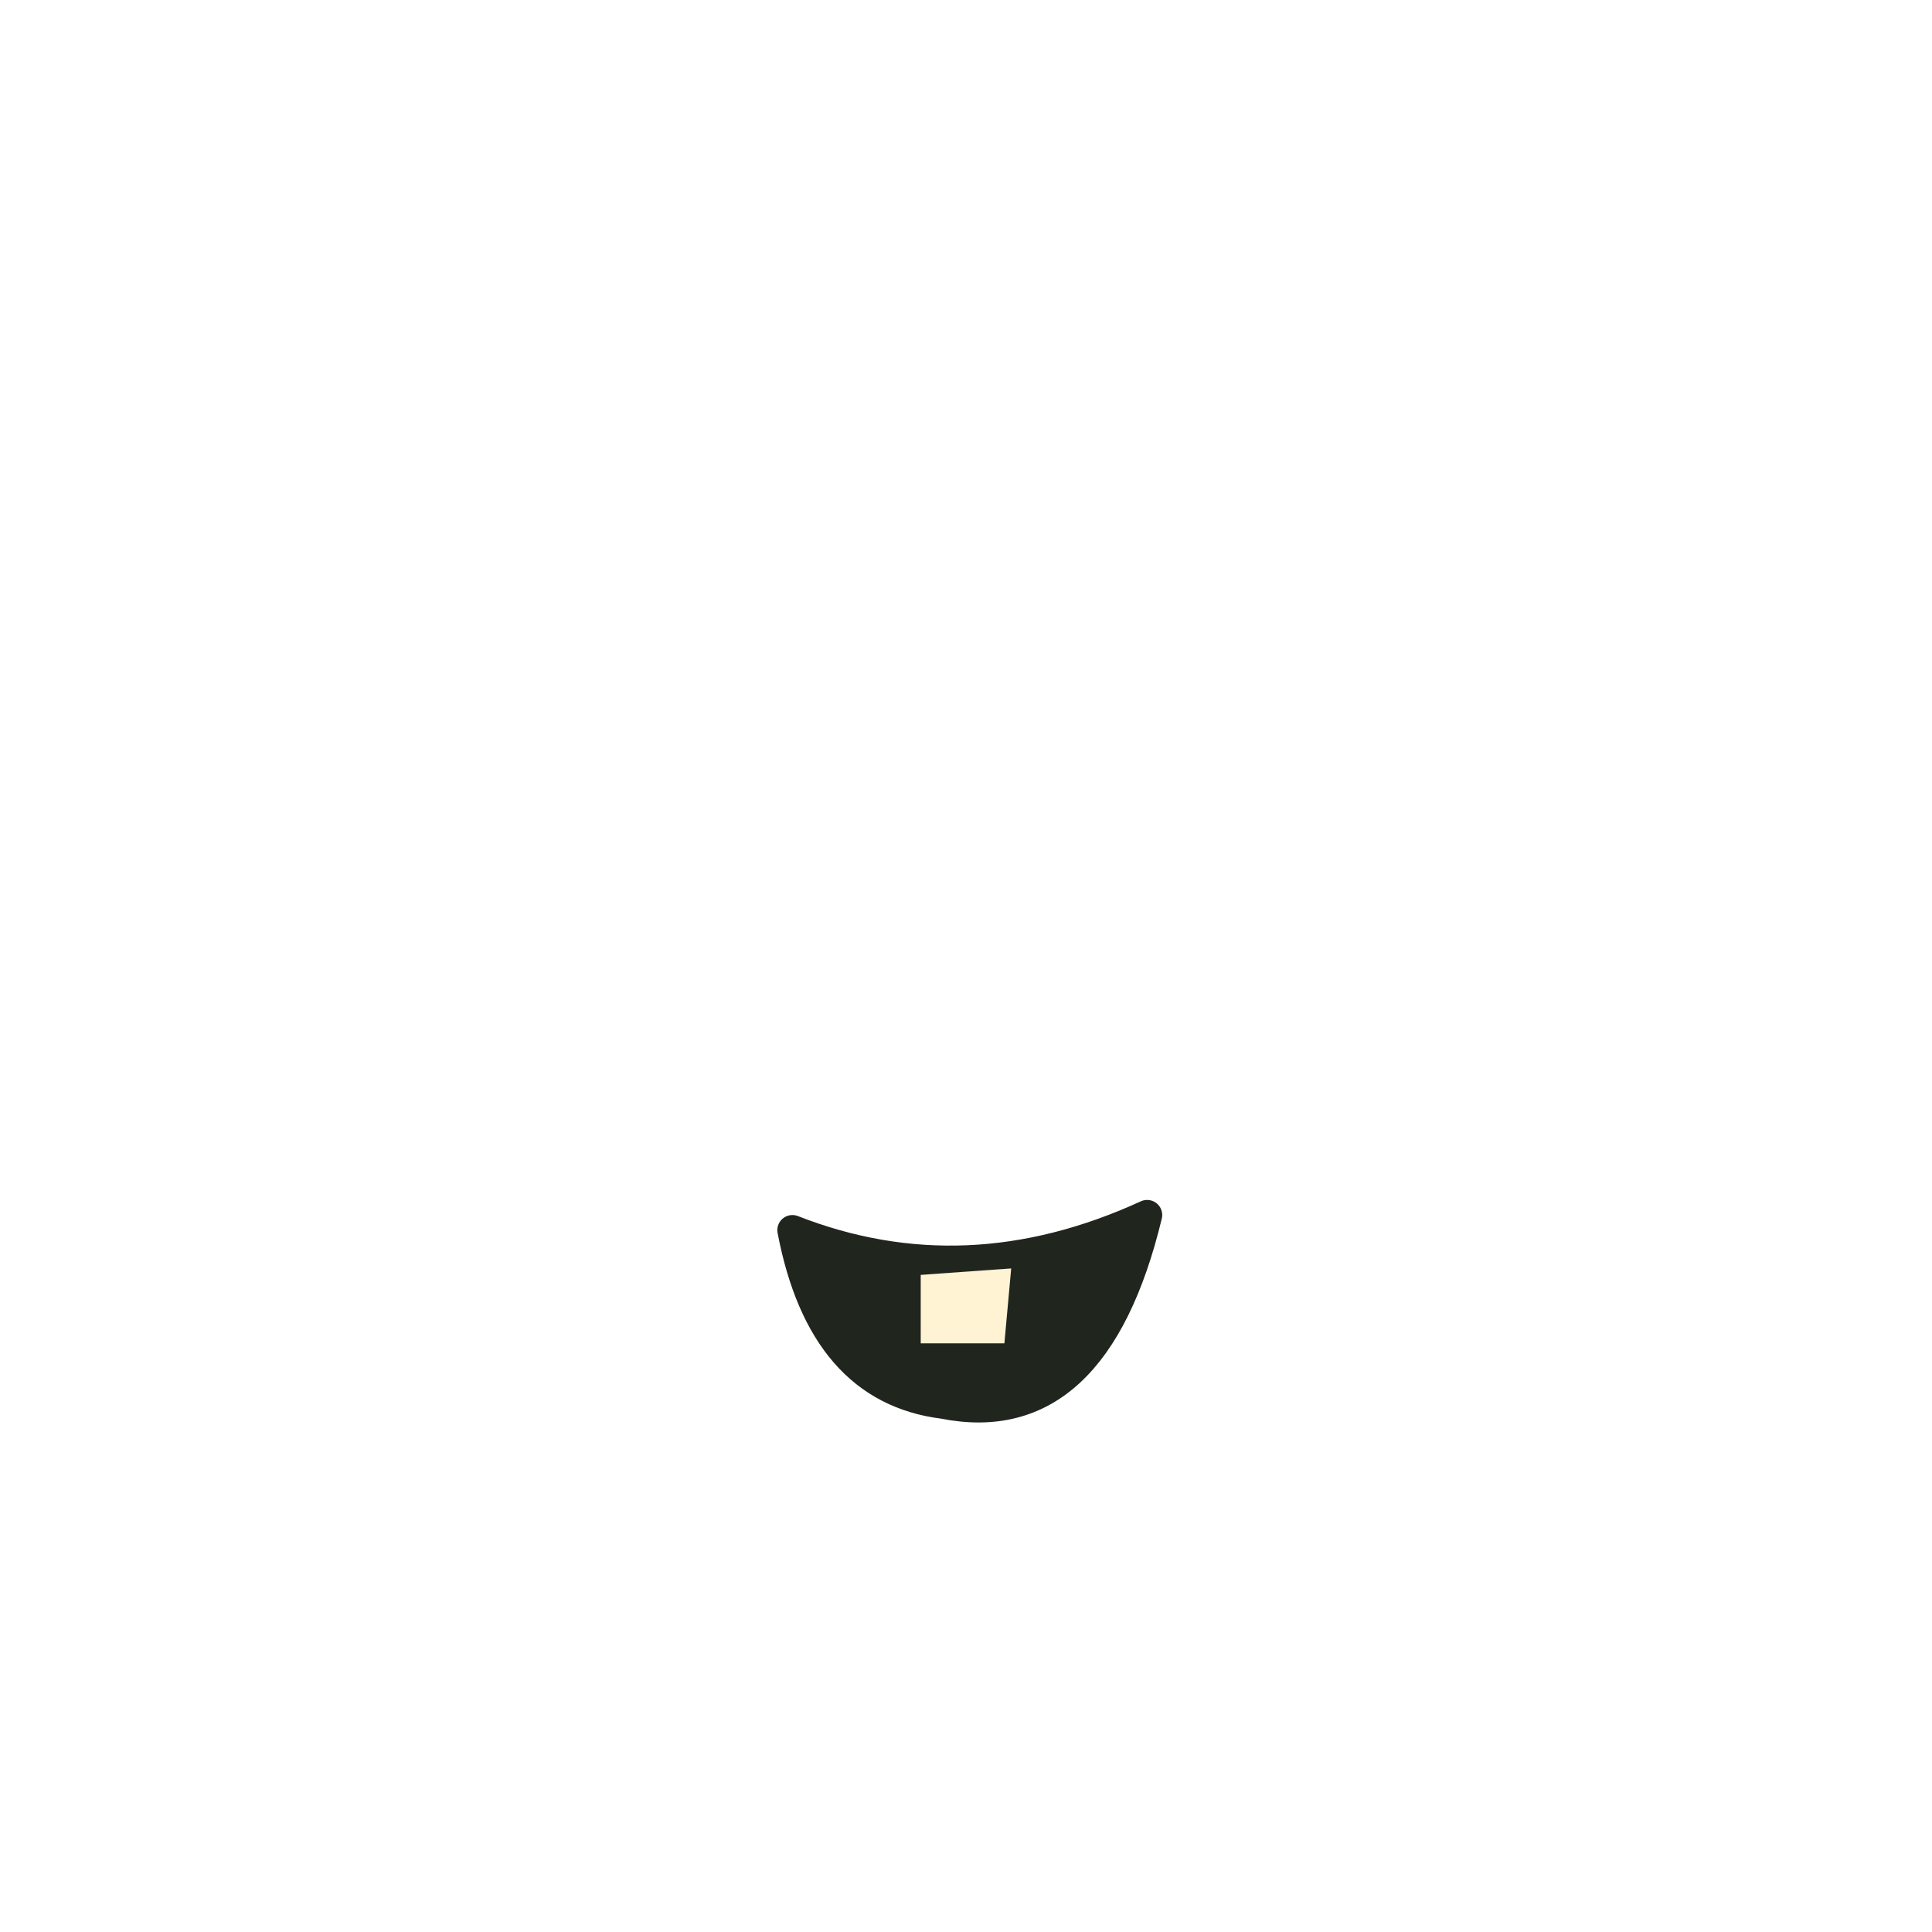
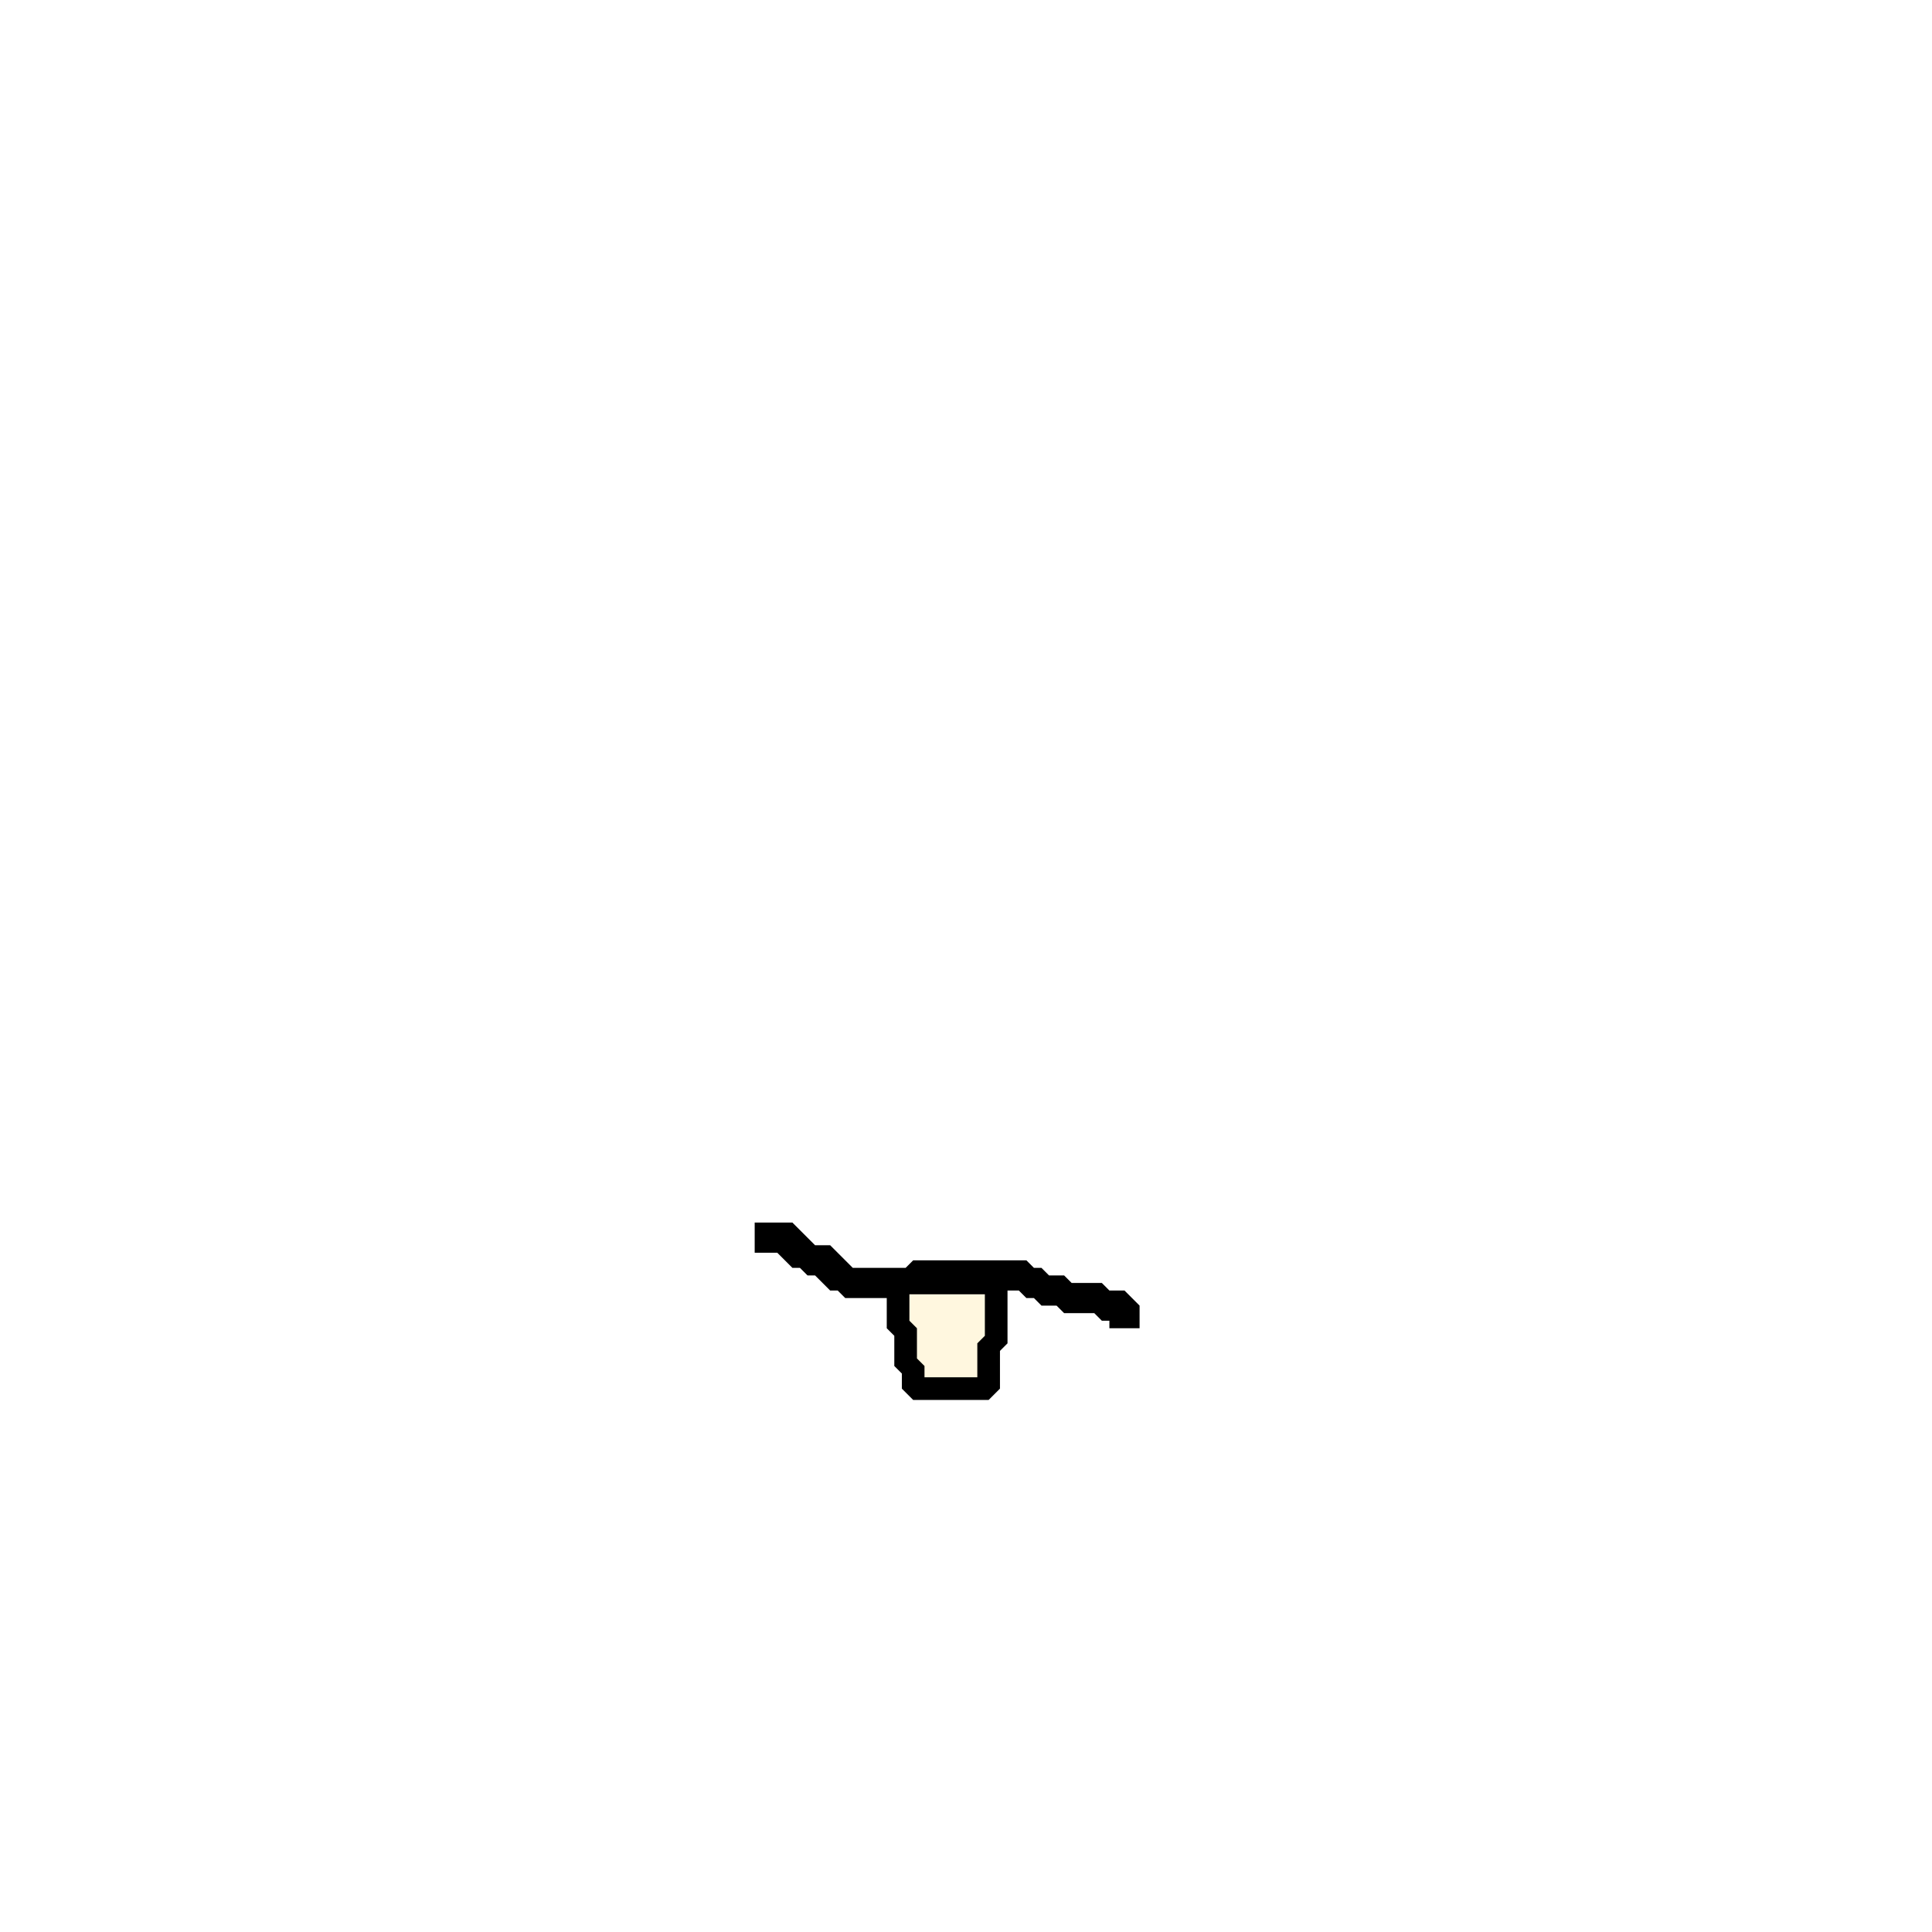
<svg xmlns="http://www.w3.org/2000/svg" width="256" height="256" viewBox="0 0 256 256">
-   <g stroke="#20251e" stroke-width="5" stroke-linecap="round" stroke-linejoin="round">
-     <path d="M105 163 Q128 172 152 161 Q145 190 125 186 Q109 184 105 163Z" fill="#20251e" stroke-width="4" />
-     <path d="M121 169 L121 179 L134 179 L135 168" fill="#fff3d4" stroke-width="2" />
-   </g>
+   <path d="M102 164H105V166H107V167H110V169H112V170V170H115V170H118V170H121V169H124V169H127V169H130V169H133H136V170H138V171H141V172H144V172H146V173H149V174" fill="none" stroke="#000" stroke-width="4" stroke-linejoin="bevel" stroke-linecap="square" />
+   <path d="M118 170H121V170H124V170H126V170H129V170H132V170V173H132V176H132V178H131V181H131V184H131H129V184H126V184H124V184H121V184V181H120V178H120V176H119V173H119V170H118Z" fill="#fff7df" stroke="#000" stroke-width="3" stroke-linejoin="bevel" stroke-linecap="square" />
</svg>
